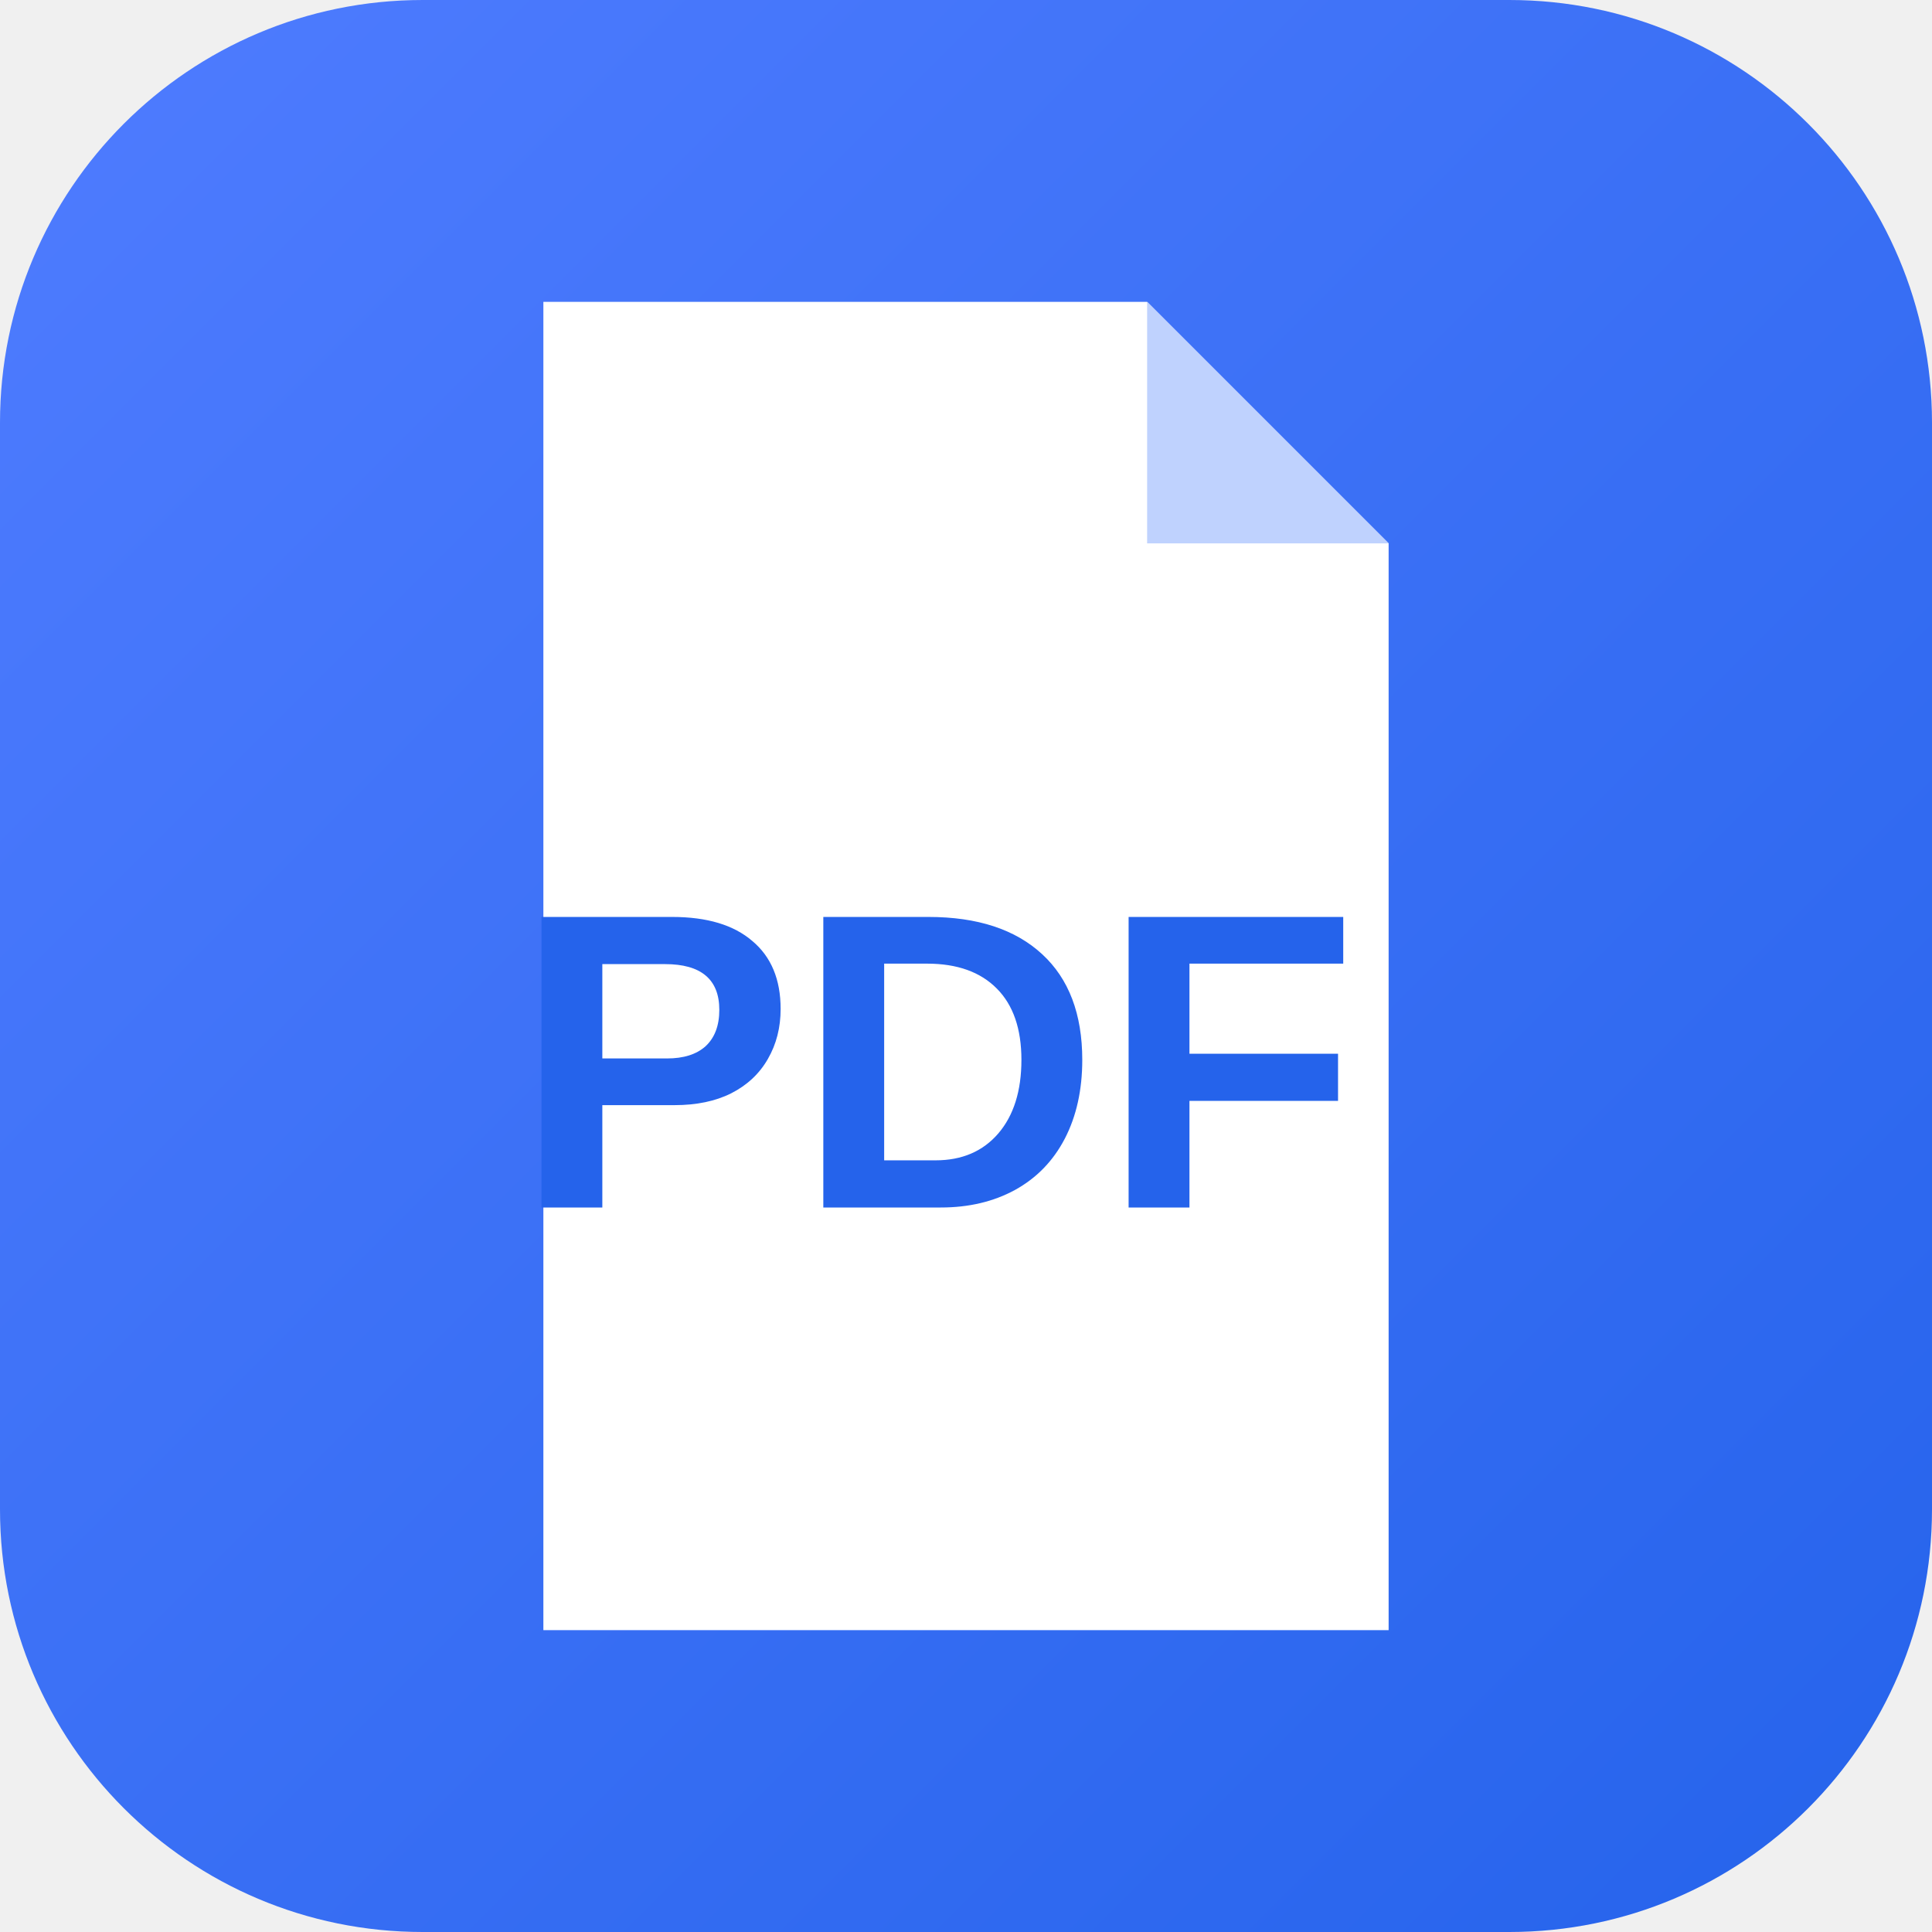
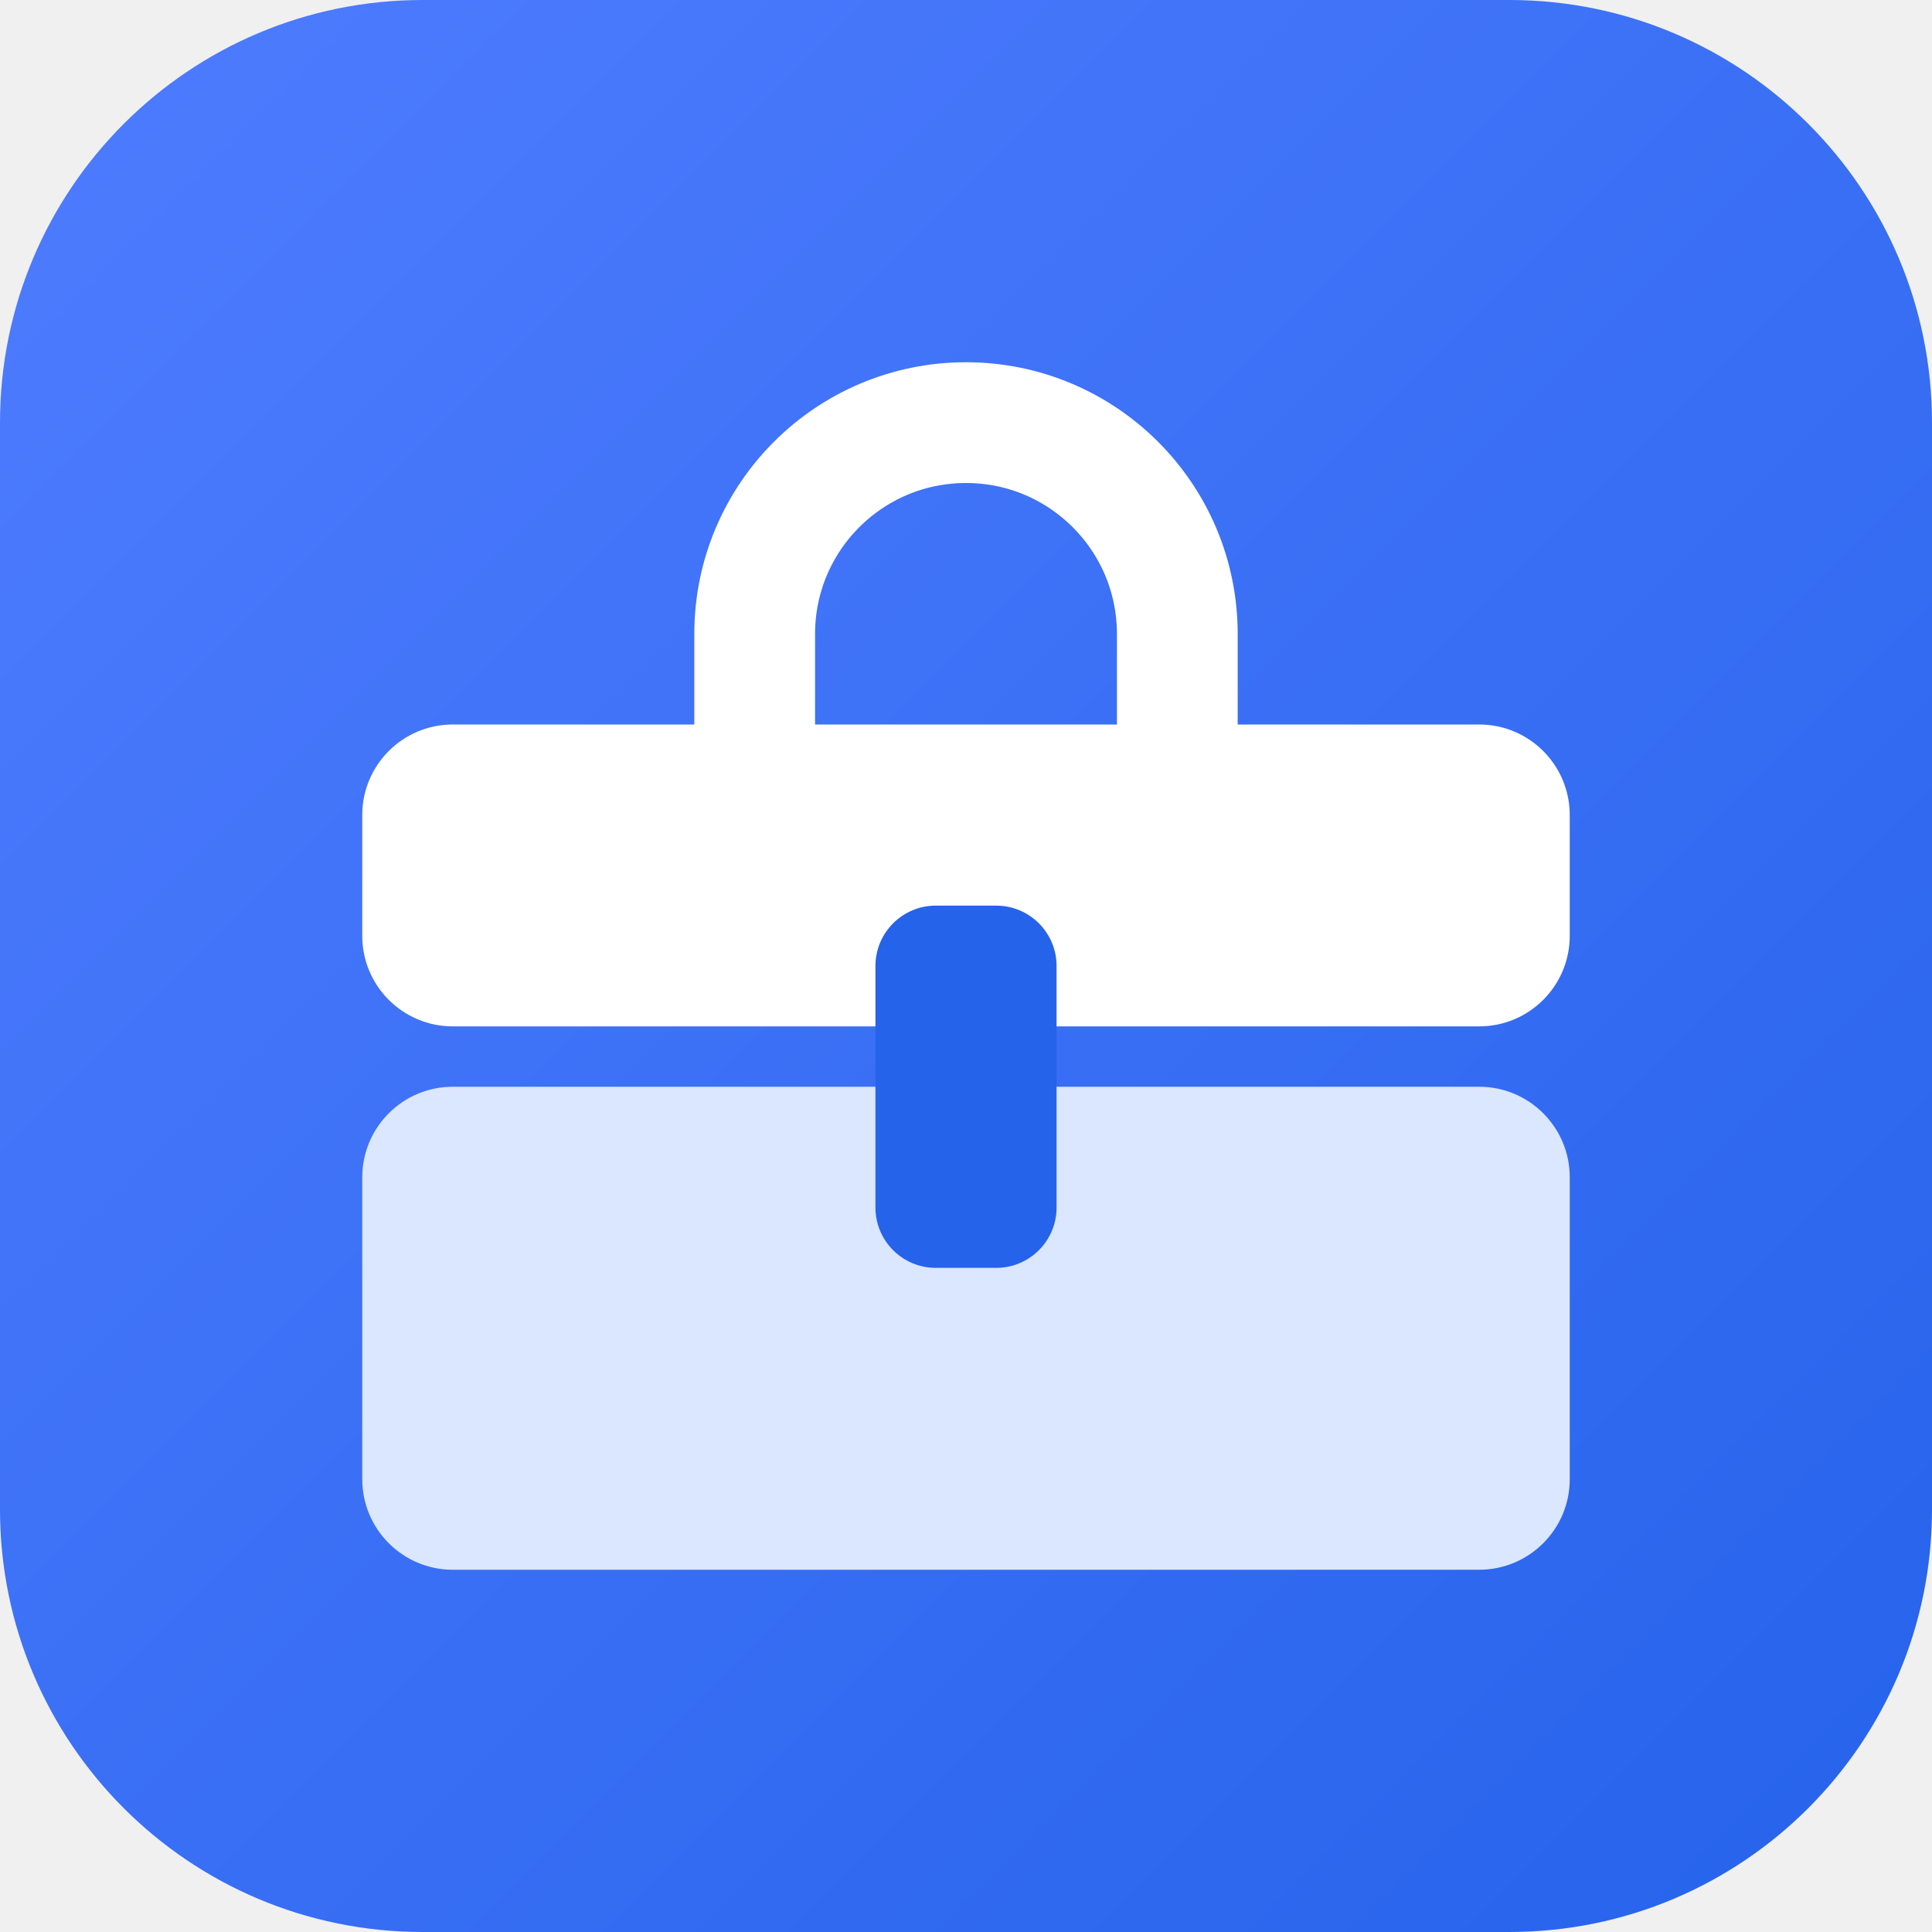
<svg xmlns="http://www.w3.org/2000/svg" viewBox="0 0 64 64">
  <defs>
    <linearGradient id="g" x1="0" y1="0" x2="1" y2="1">
      <stop offset="0" stop-color="#4f7cff" />
      <stop offset="1" stop-color="#2563eb" />
    </linearGradient>
  </defs>
  <rect width="64" height="64" rx="14" fill="url(#g)" />
-   <polygon points="18,10 38,10 46,18 46,54 18,54" fill="#ffffff" />
-   <polygon points="38,10 38,18 46,18" fill="#bfD2fe" />
-   <text x="31" y="40" font-family="Arial,Helvetica,sans-serif" font-size="14" font-weight="bold" fill="#2563eb" text-anchor="middle">PDF</text>
+   <path d="M25 25v-4a7 7 0 0 1 14 0v4" fill="none" stroke="#ffffff" stroke-width="4" stroke-linecap="round" />
+   <rect x="12" y="24" width="40" height="10" rx="3" fill="#ffffff" />
+   <rect x="12" y="36" width="40" height="16" rx="3" fill="#dbe6ff" />
+   <rect x="29" y="30" width="6" height="12" rx="2" fill="#2563eb" />
</svg>
